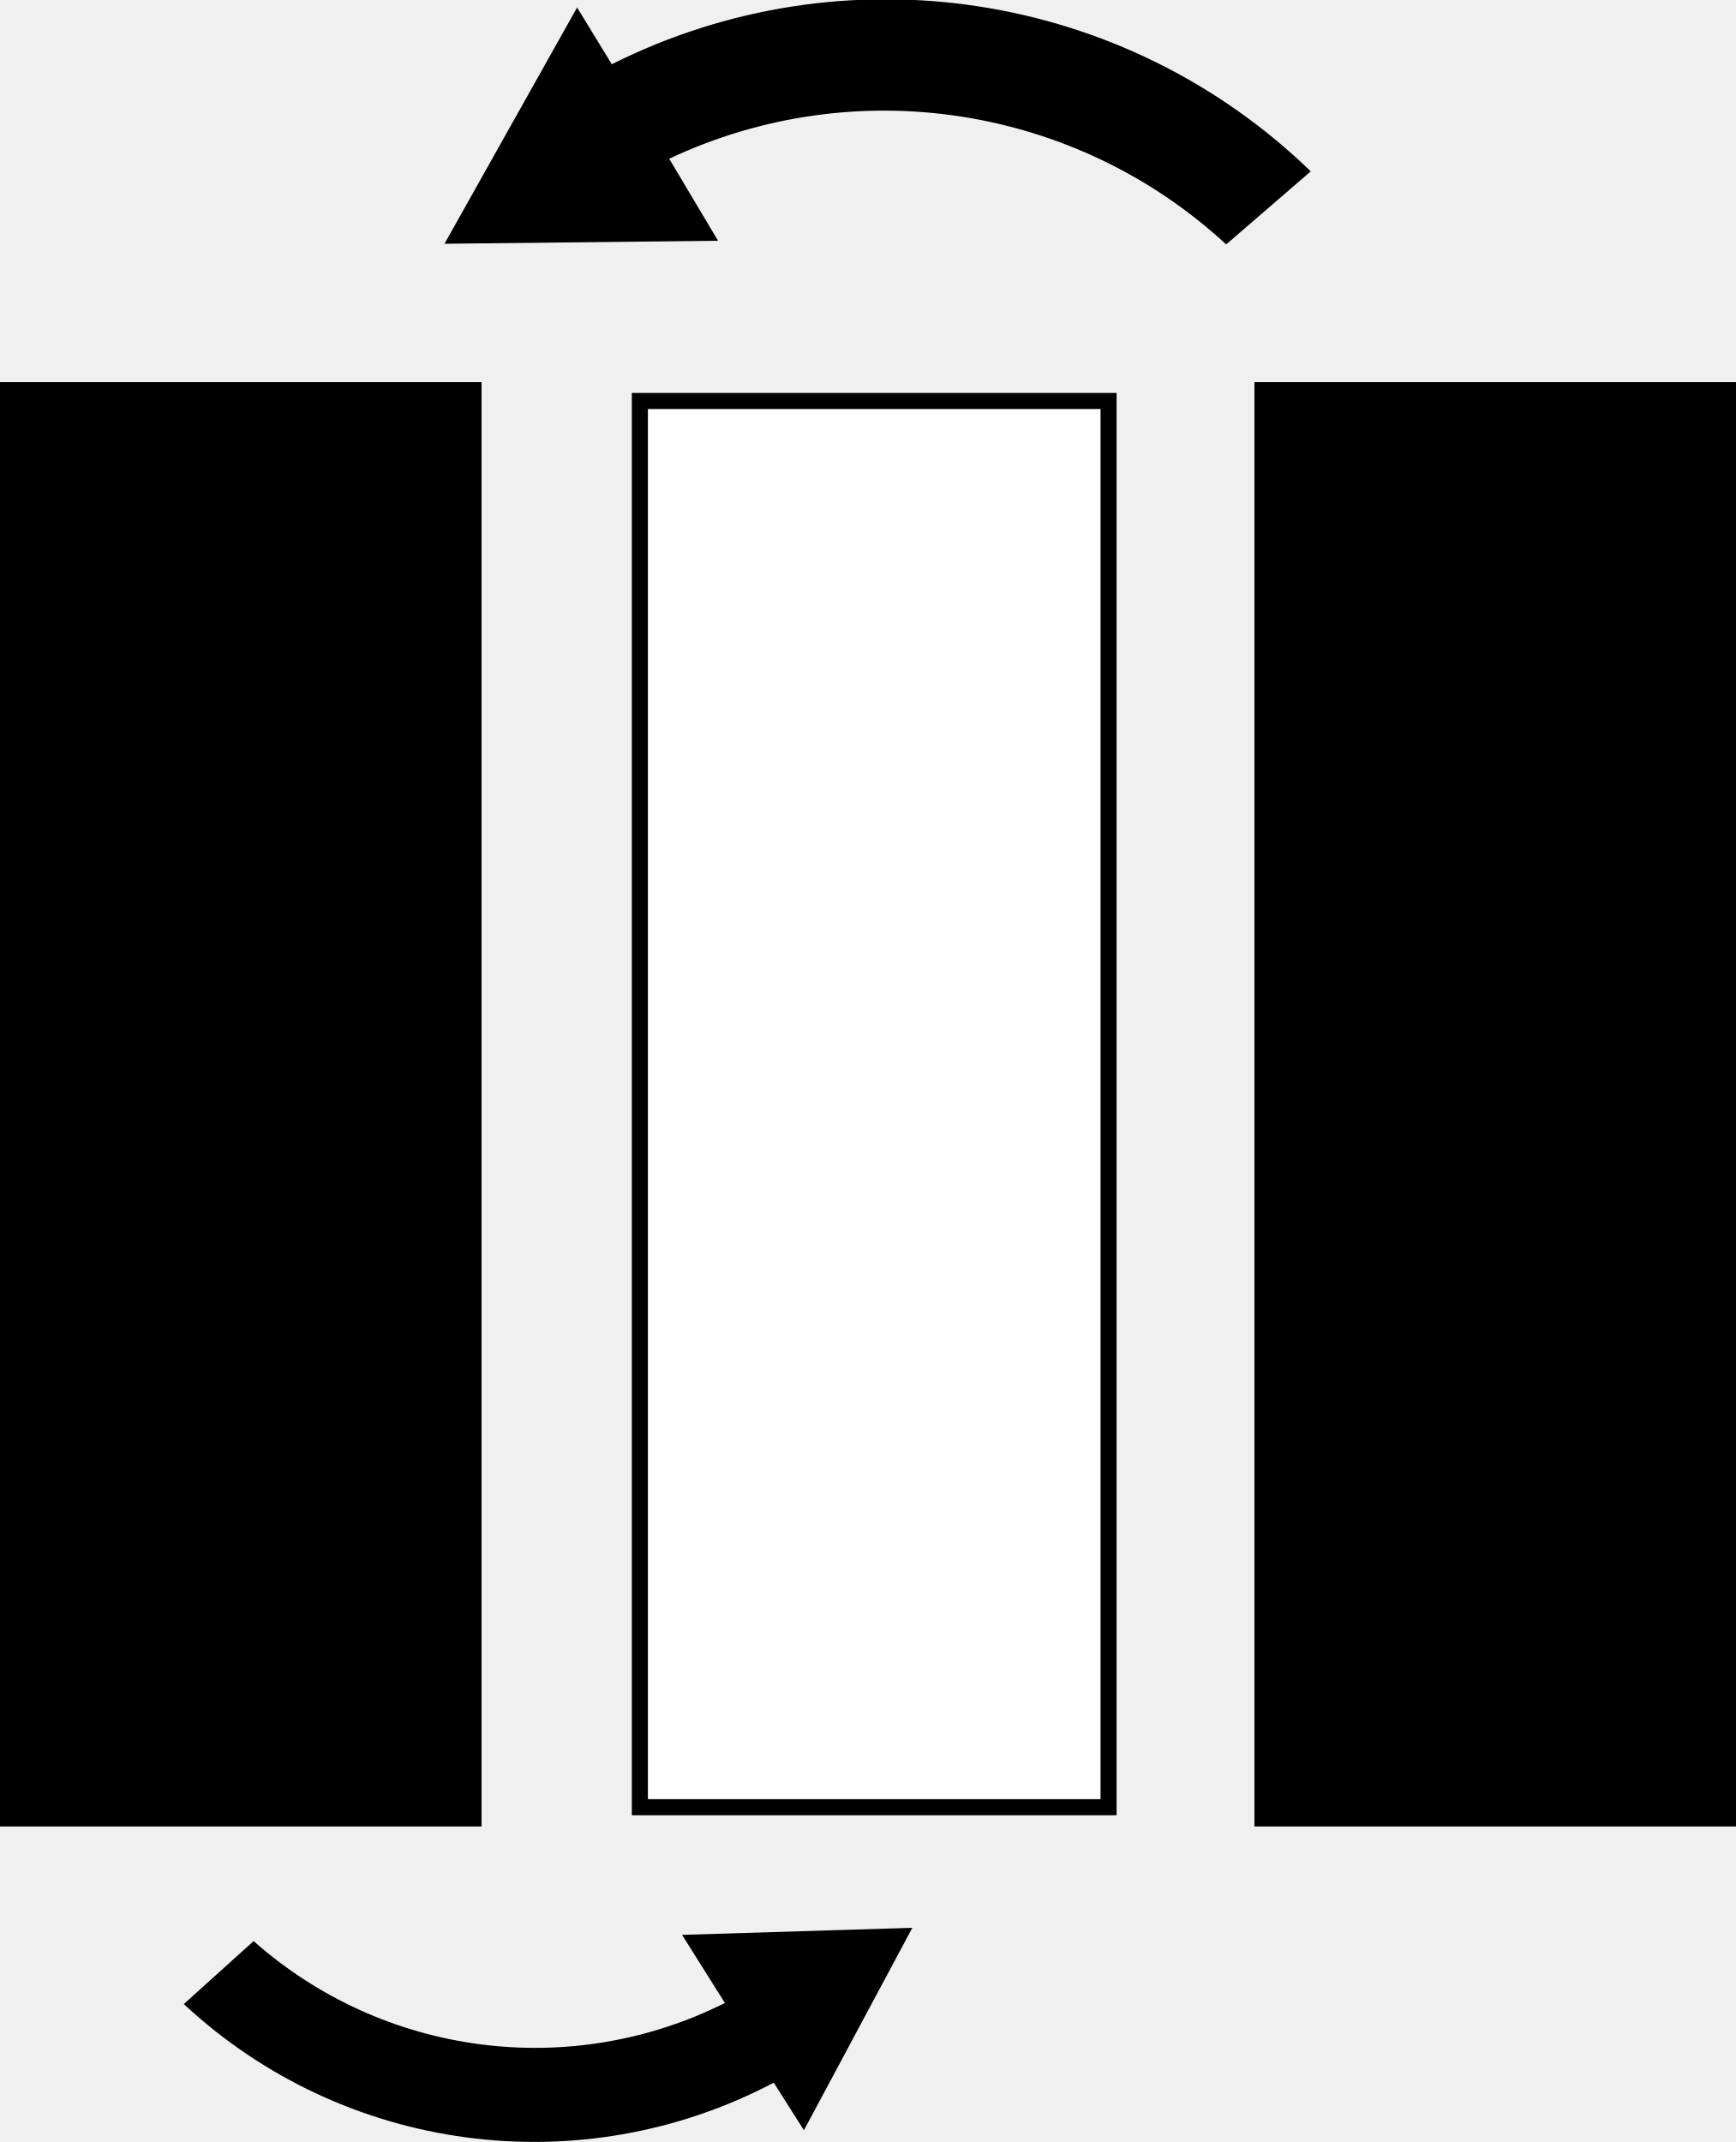
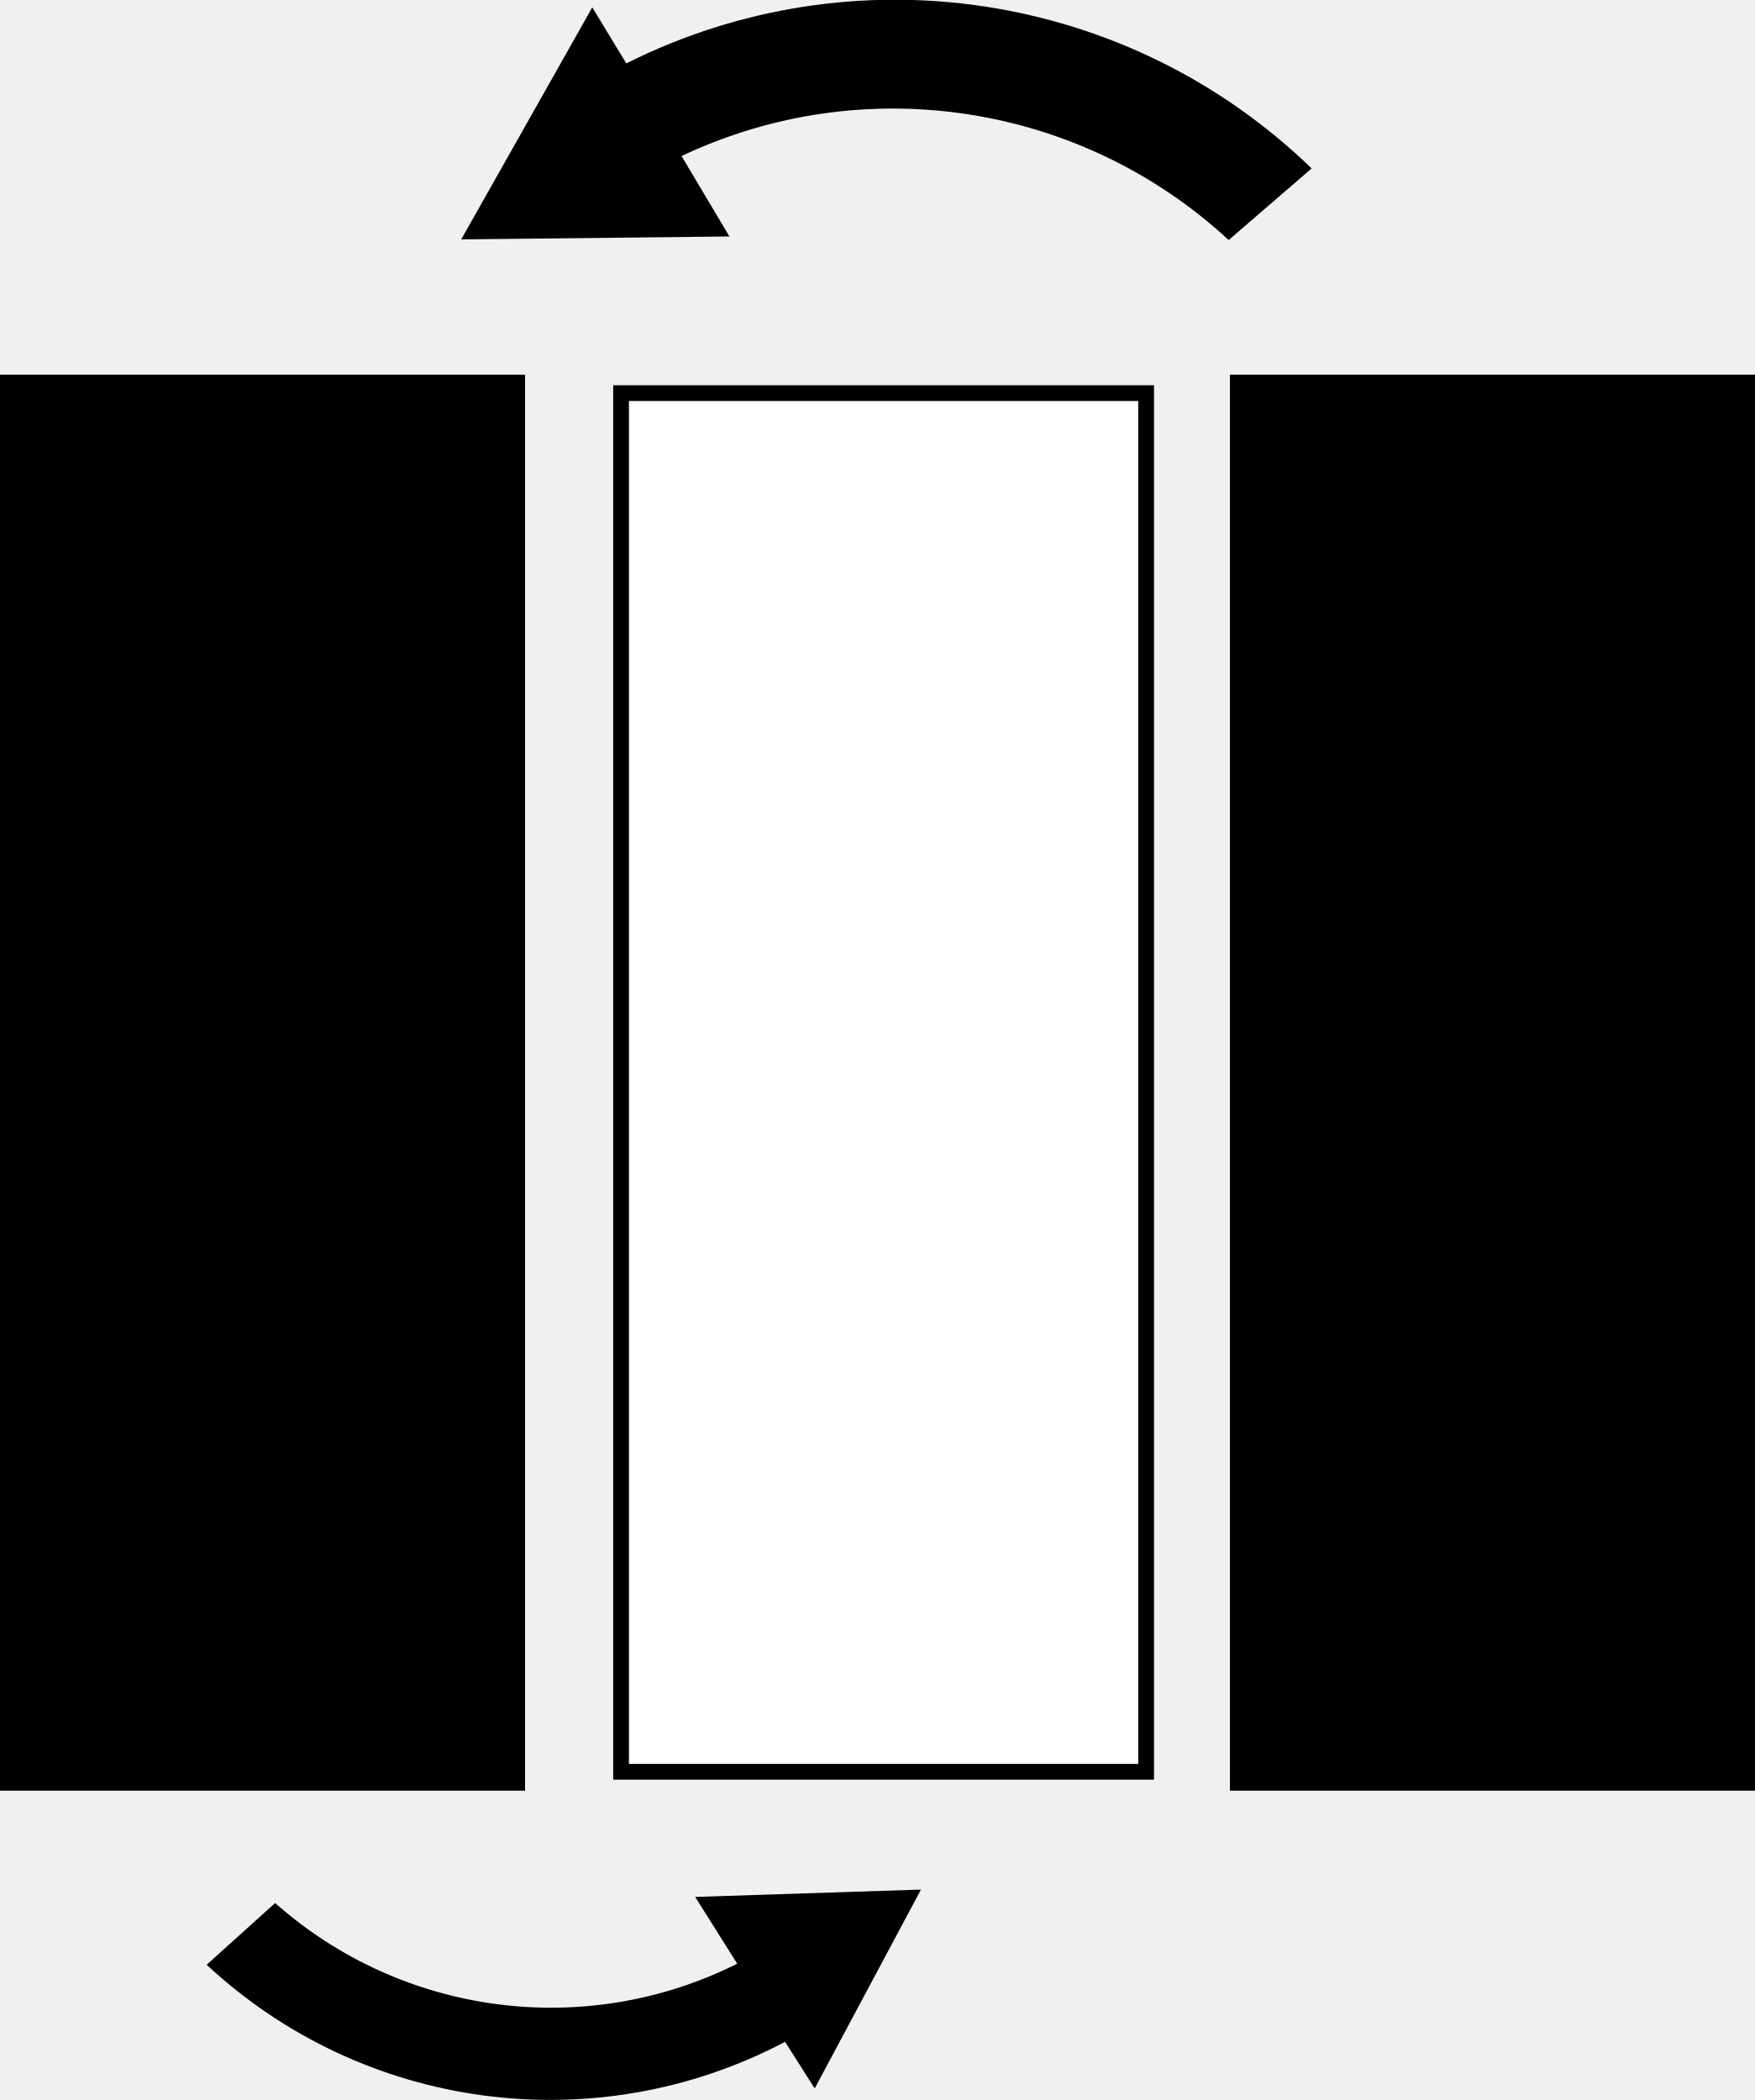
- <svg xmlns="http://www.w3.org/2000/svg" id="图层_1" data-name="图层 1" viewBox="0 0 81.03 100">
+ <svg xmlns="http://www.w3.org/2000/svg" id="图层_1" data-name="图层 1" viewBox="0 0 83.56 100">
  <defs>
    <style>.cls-1{fill:#fff;stroke:#000;stroke-miterlimit:10;stroke-width:0.75px;}</style>
  </defs>
-   <rect x="58.56" y="17.84" width="22.48" height="67.43" />
-   <rect y="17.84" width="22.48" height="67.43" />
-   <rect class="cls-1" x="29.87" y="18.72" width="21.88" height="65.65" />
-   <path d="M26.94.35,28.56,3a28.51,28.51,0,0,1,32.63,5l-3.95,3.41a23.54,23.54,0,0,0-26-4l2.28,3.83-12.77.14Z" />
-   <path d="M37.53,99.45l-1.41-2.22A24,24,0,0,1,8.58,93.56l3.26-2.94a19.8,19.8,0,0,0,22,2.89l-2-3.18L42.59,90Z" />
+   <rect x="58.56" y="17.84" width="25" height="67.43" />
+   <rect y="17.84" width="25" height="67.43" />
+   <rect class="cls-1" x="29.57" y="18.72" width="25" height="65.65" />
+   <path d="M267.94,136.35l1.62,2.67a28.51,28.51,0,0,1,32.63,5l-3.95,3.41a23.54,23.54,0,0,0-26.05-4l2.28,3.83-12.77.14Z" transform="translate(-239.74 -136)" />
+   <path d="M278.53,235.45l-1.41-2.22a24,24,0,0,1-27.54-3.67l3.26-2.94a19.8,19.8,0,0,0,22,2.89l-2-3.18,10.75-.35Z" transform="translate(-239.74 -136)" />
</svg>
